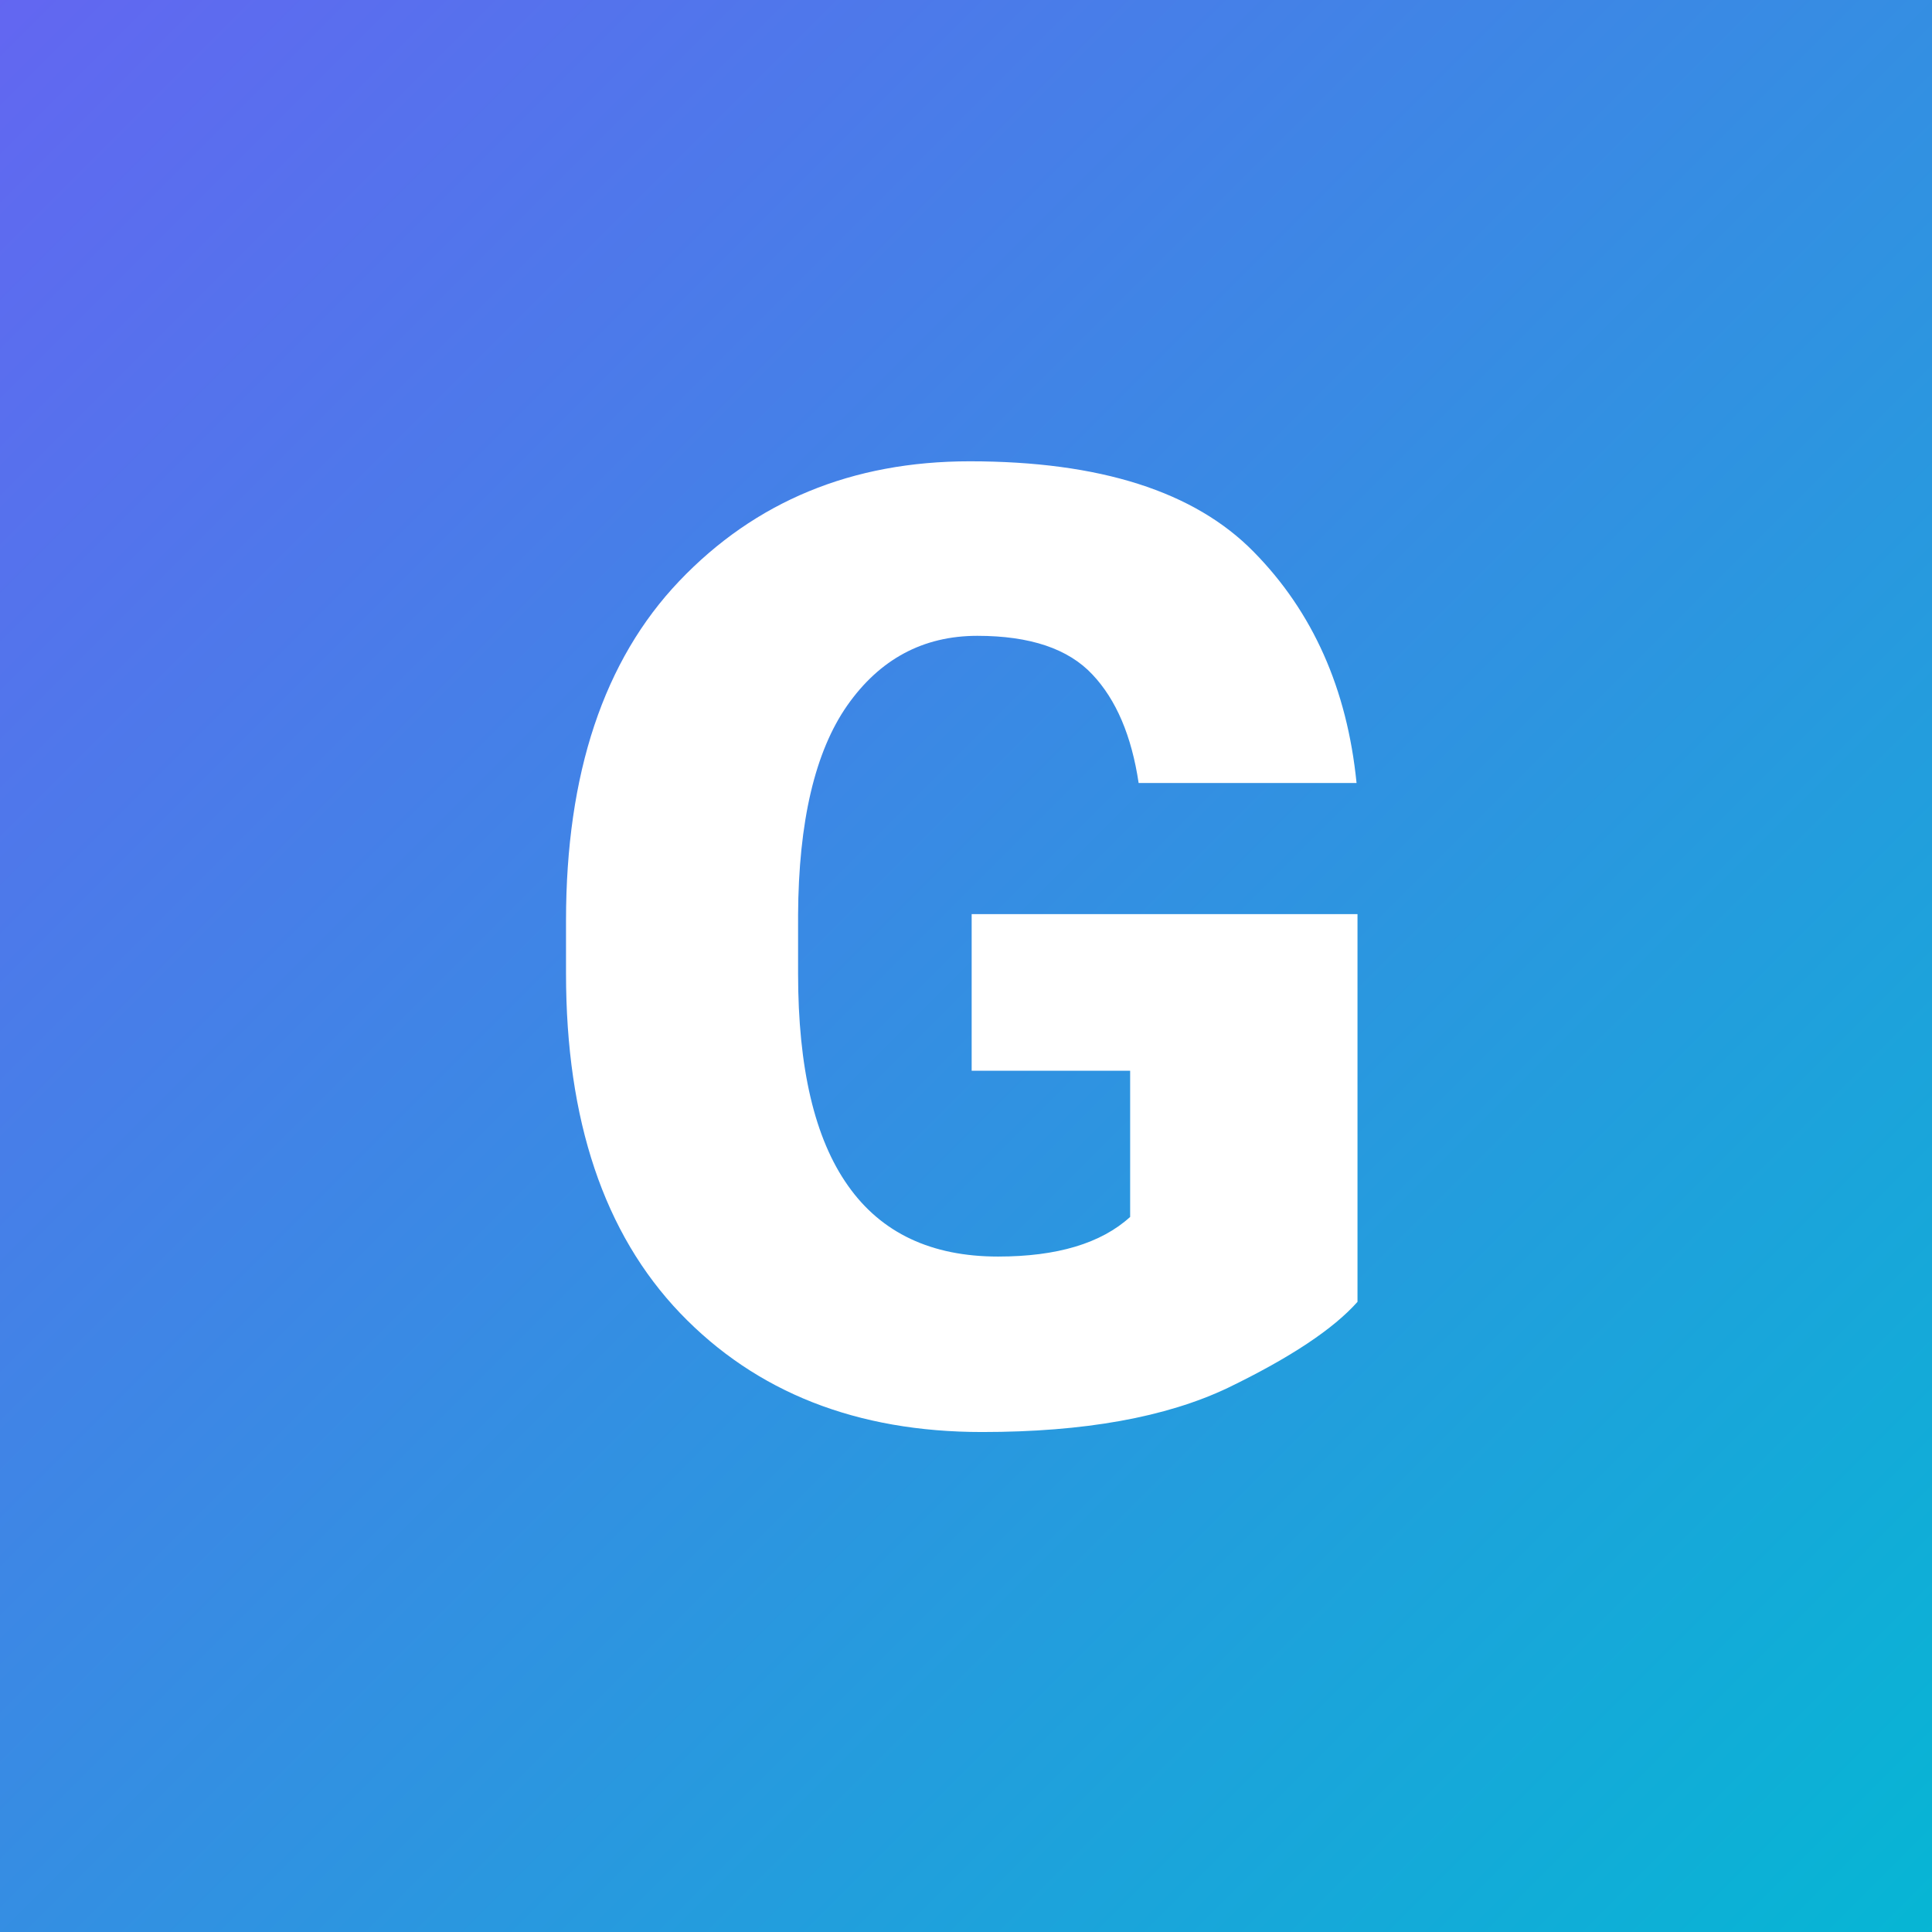
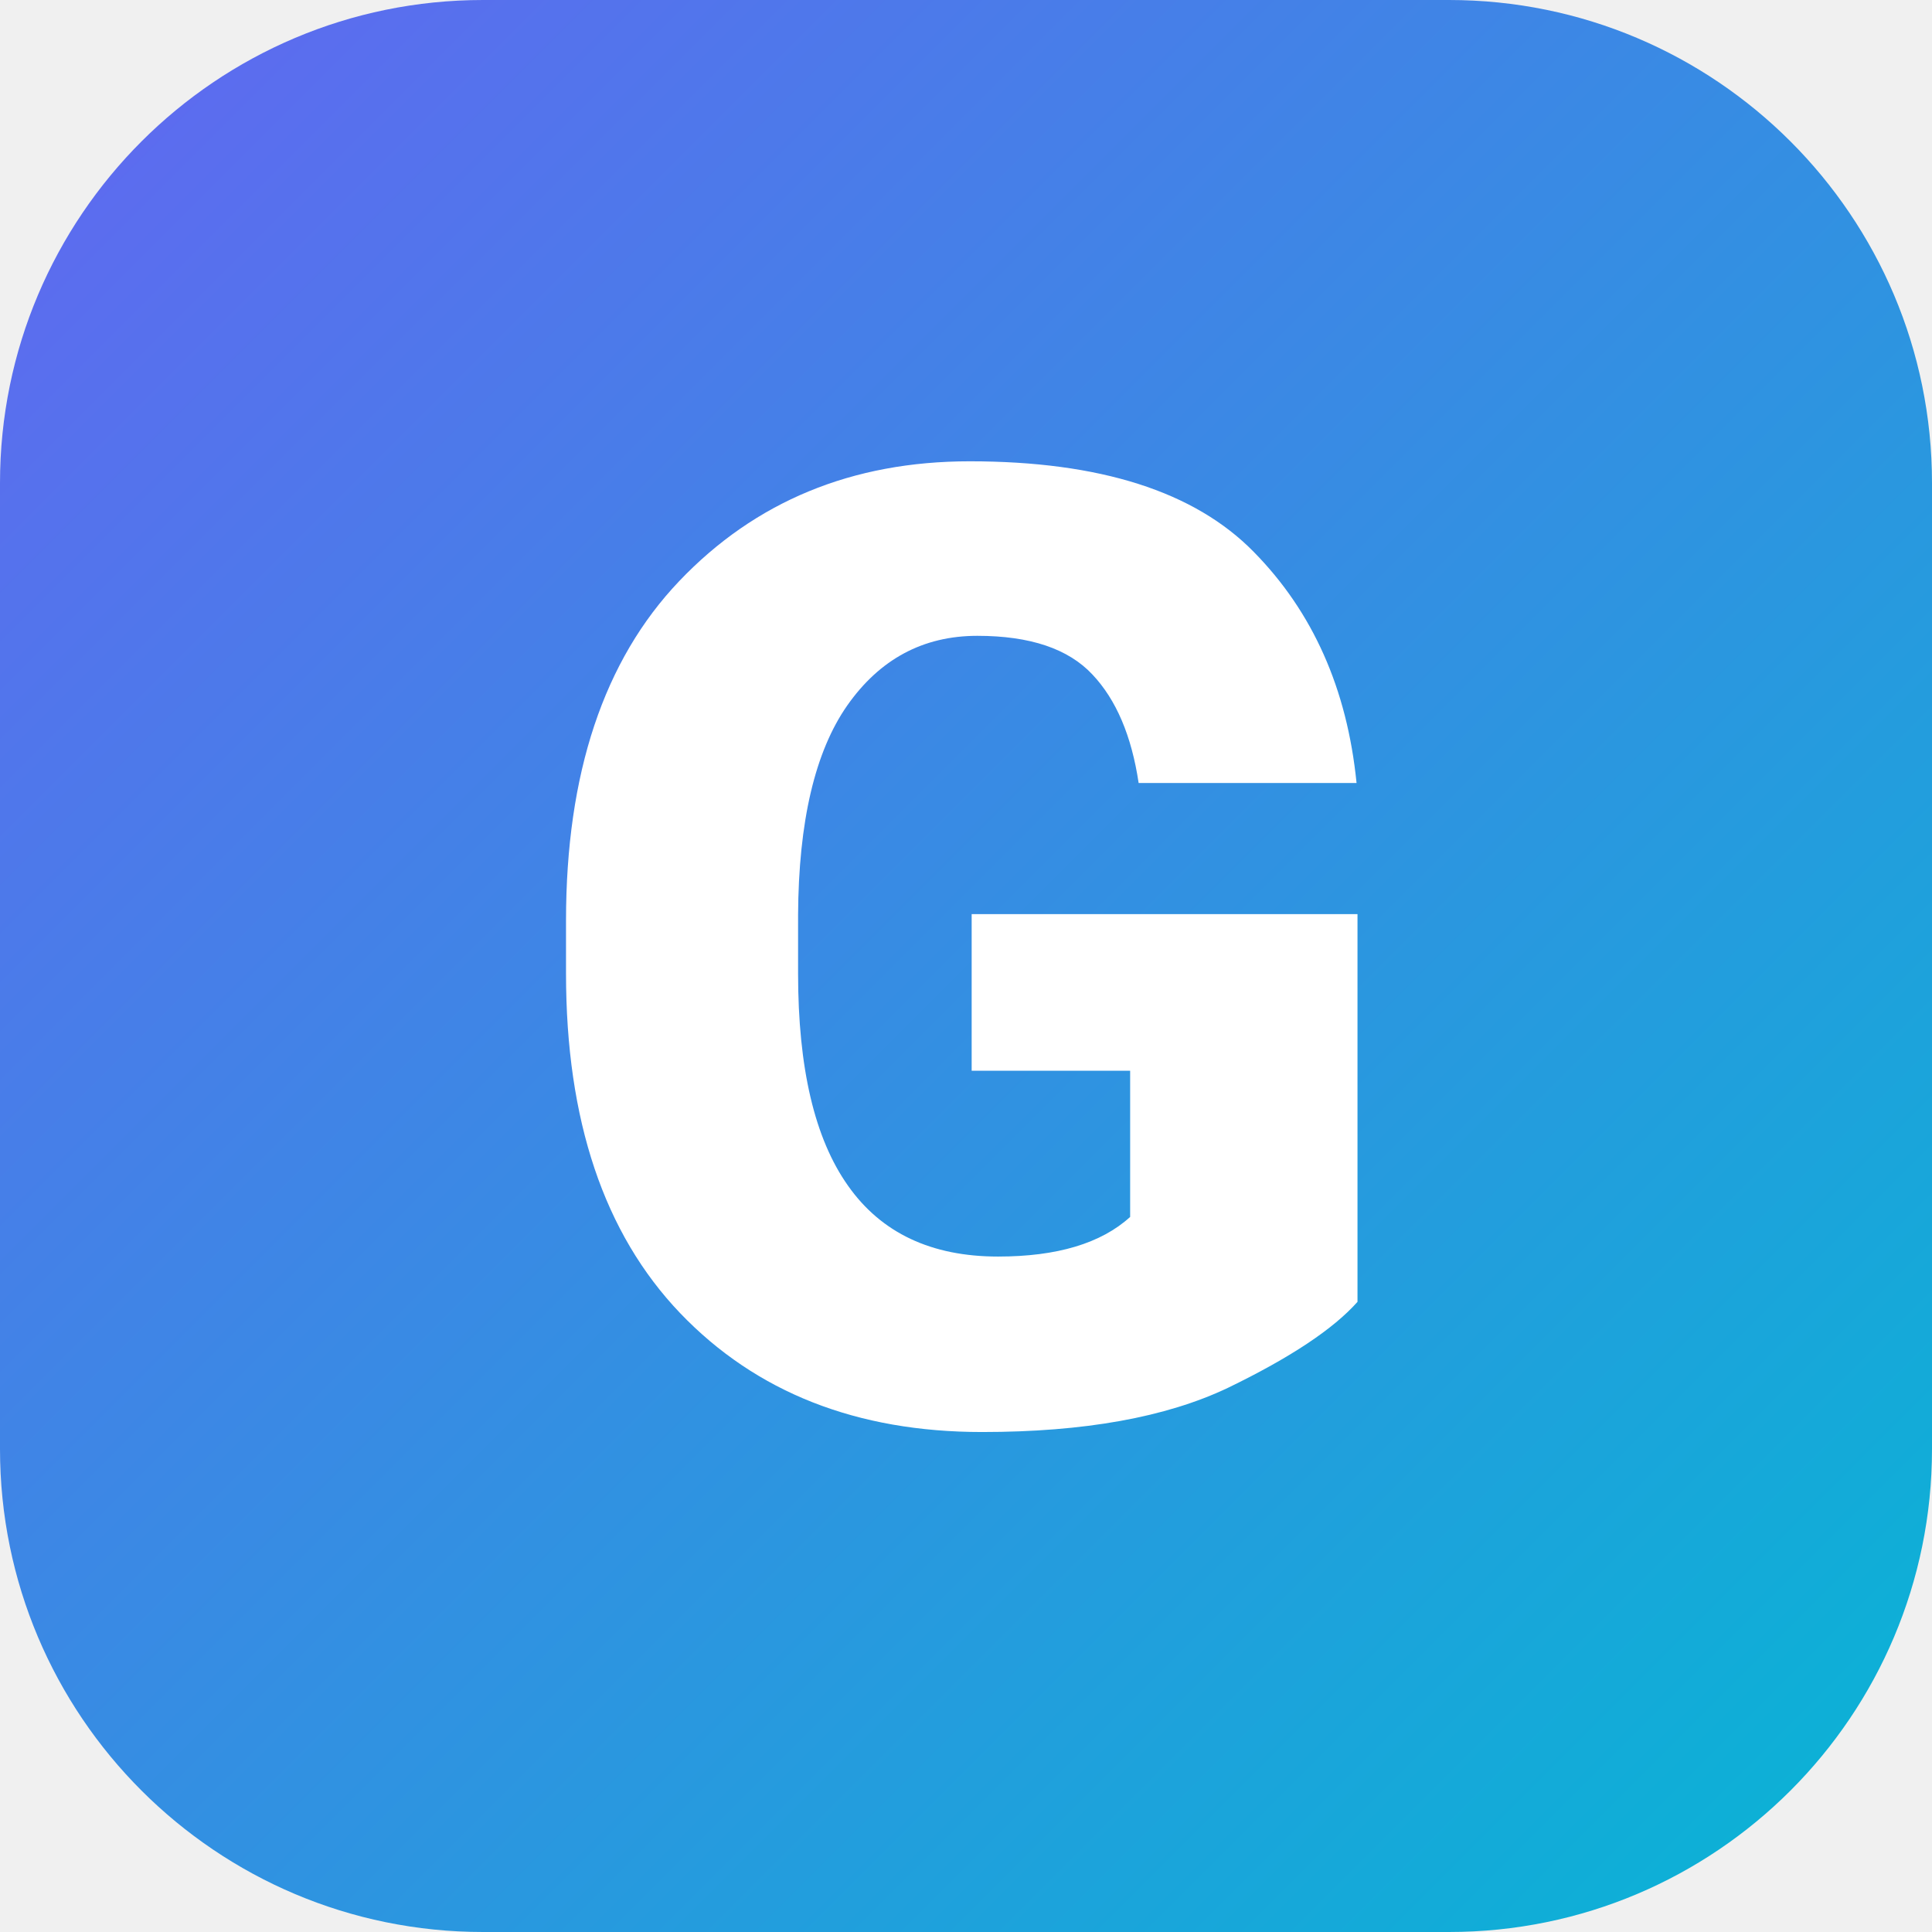
<svg xmlns="http://www.w3.org/2000/svg" viewBox="0 0 32 32" role="img" aria-label="Genauly">
  <defs>
    <linearGradient id="g" x1="0" y1="0" x2="1" y2="1">
      <stop offset="0%" stop-color="#6366f1" />
      <stop offset="100%" stop-color="#06b6d4" />
    </linearGradient>
  </defs>
-   <rect width="32" height="32" fill="url(#g)" />
+   <rect width="32" height="32" rx="8" fill="url(#g)" />
  <text x="16" y="23.5" text-anchor="middle" font-family="ui-sans-serif, system-ui, -apple-system, 'Segoe UI', Roboto, Helvetica, Arial, sans-serif" font-size="22" font-weight="800" fill="#ffffff">G</text>
</svg>
